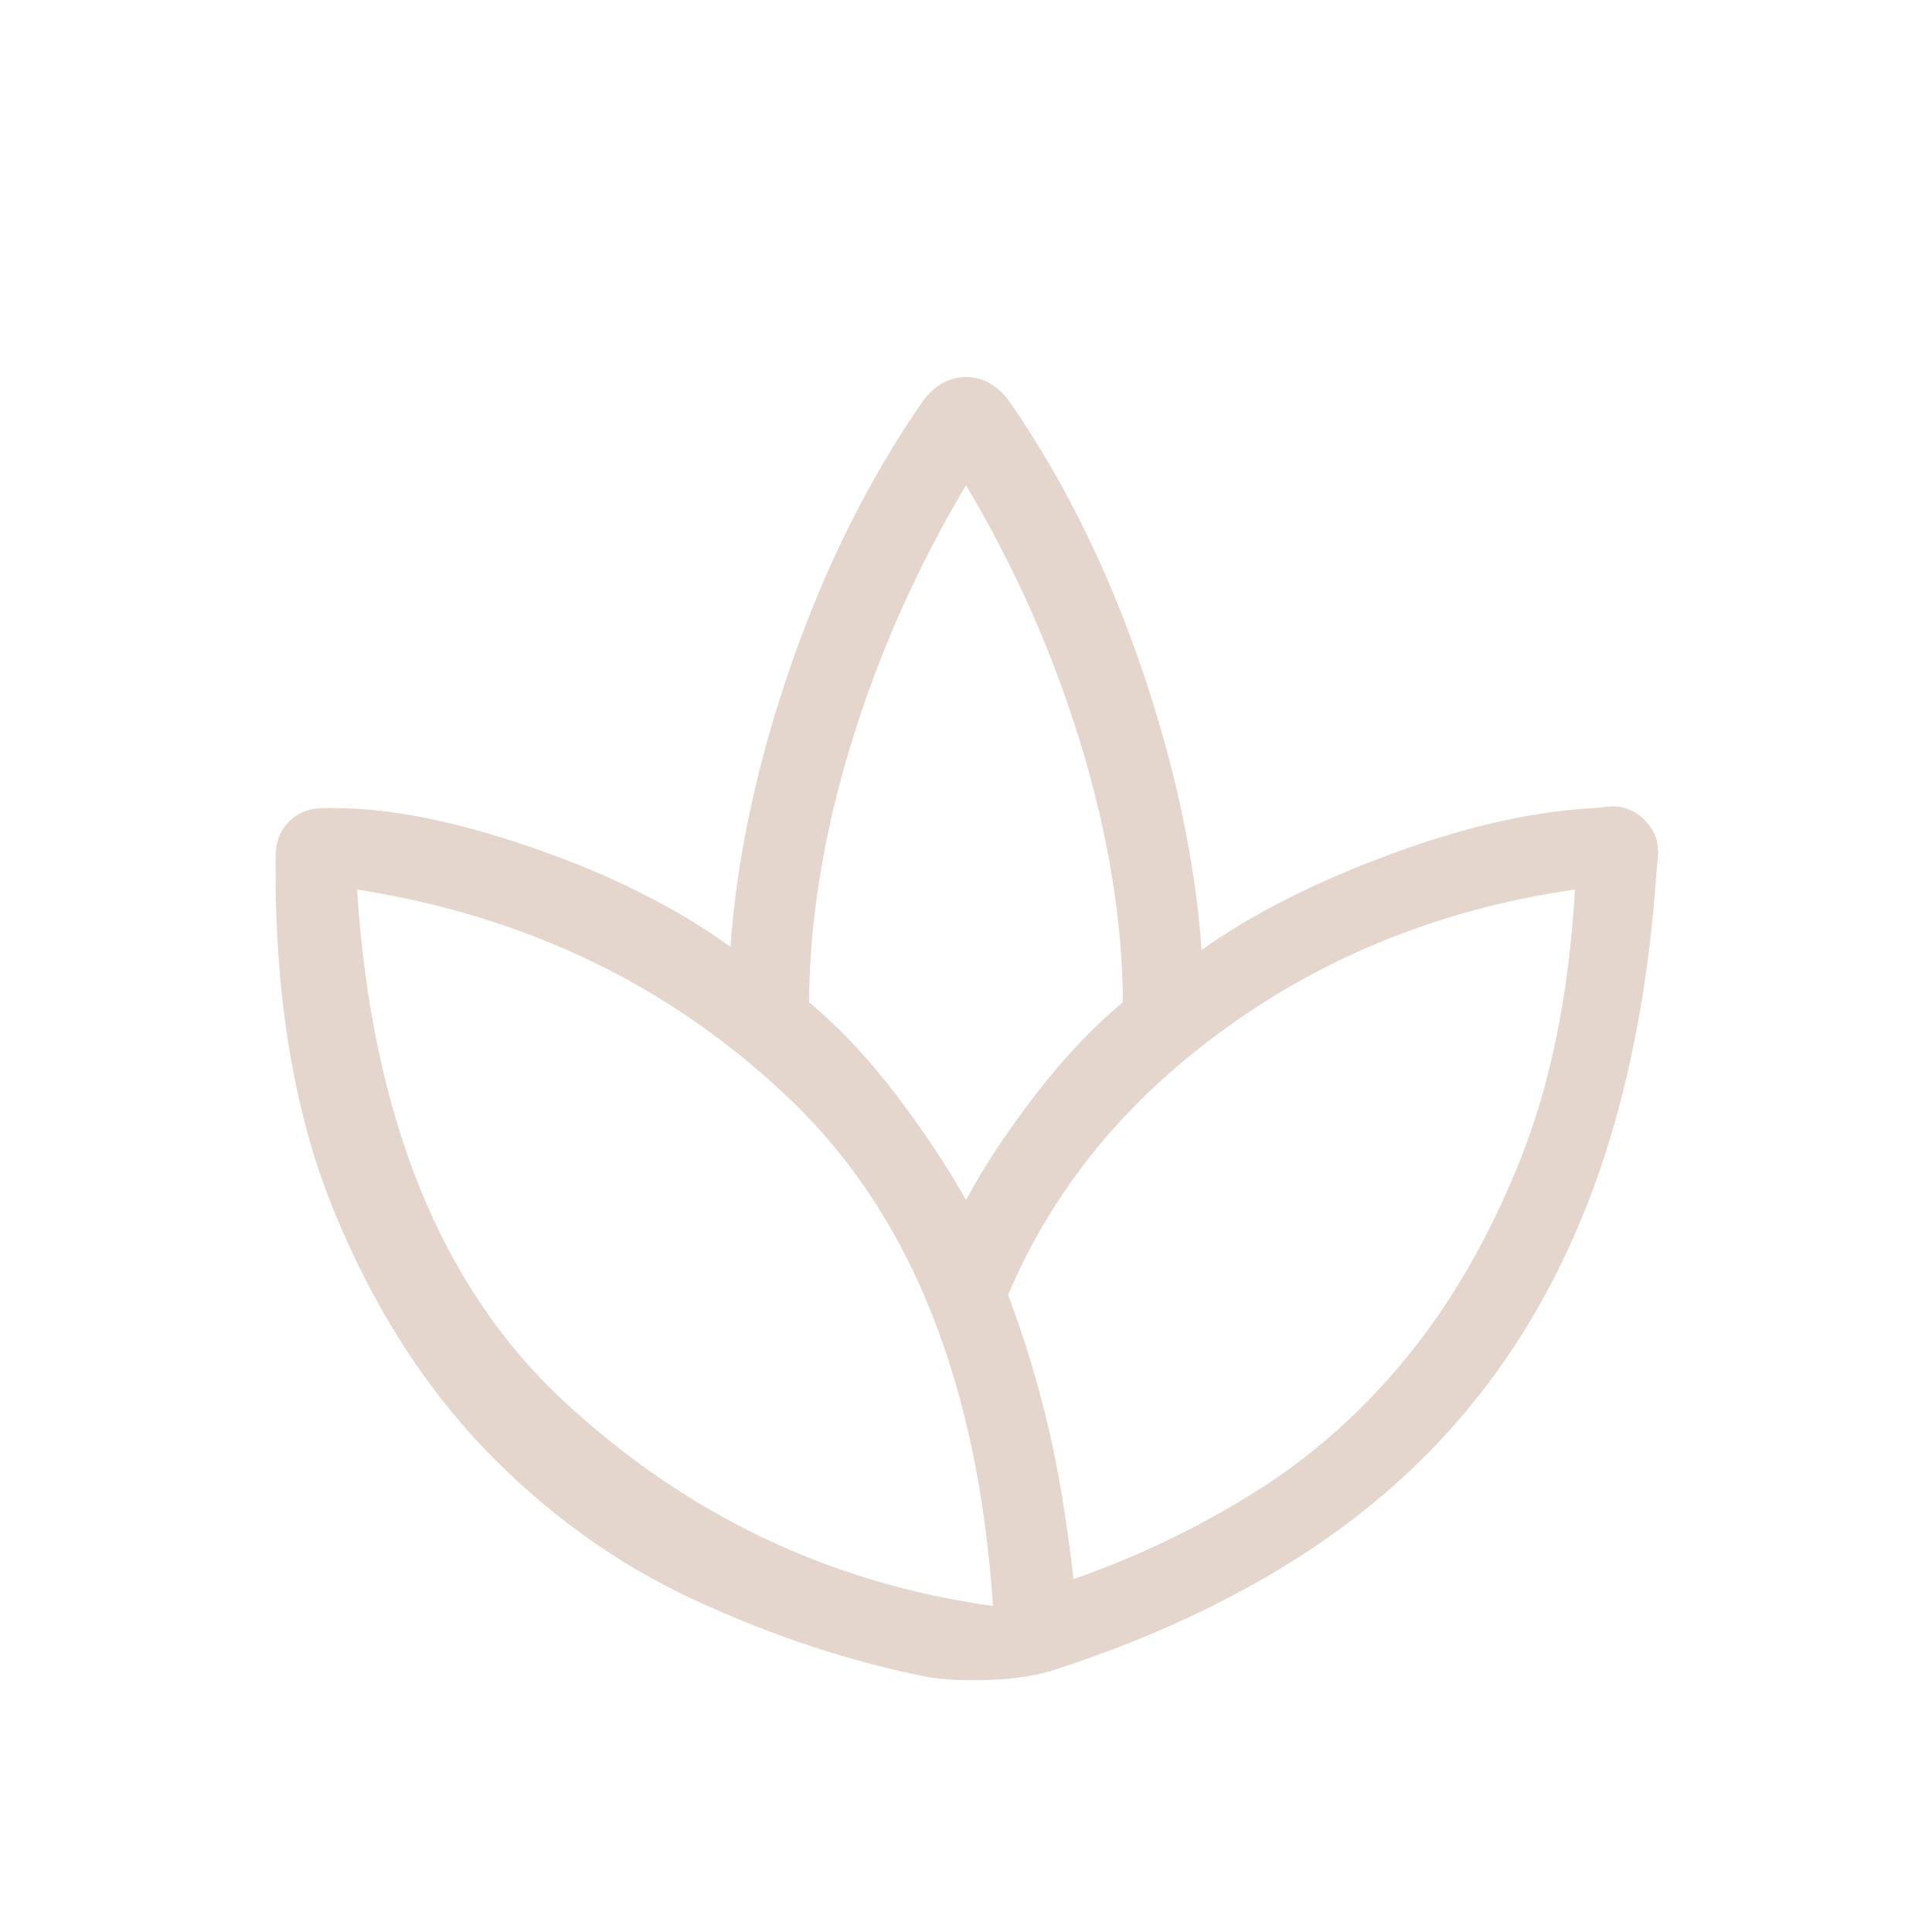
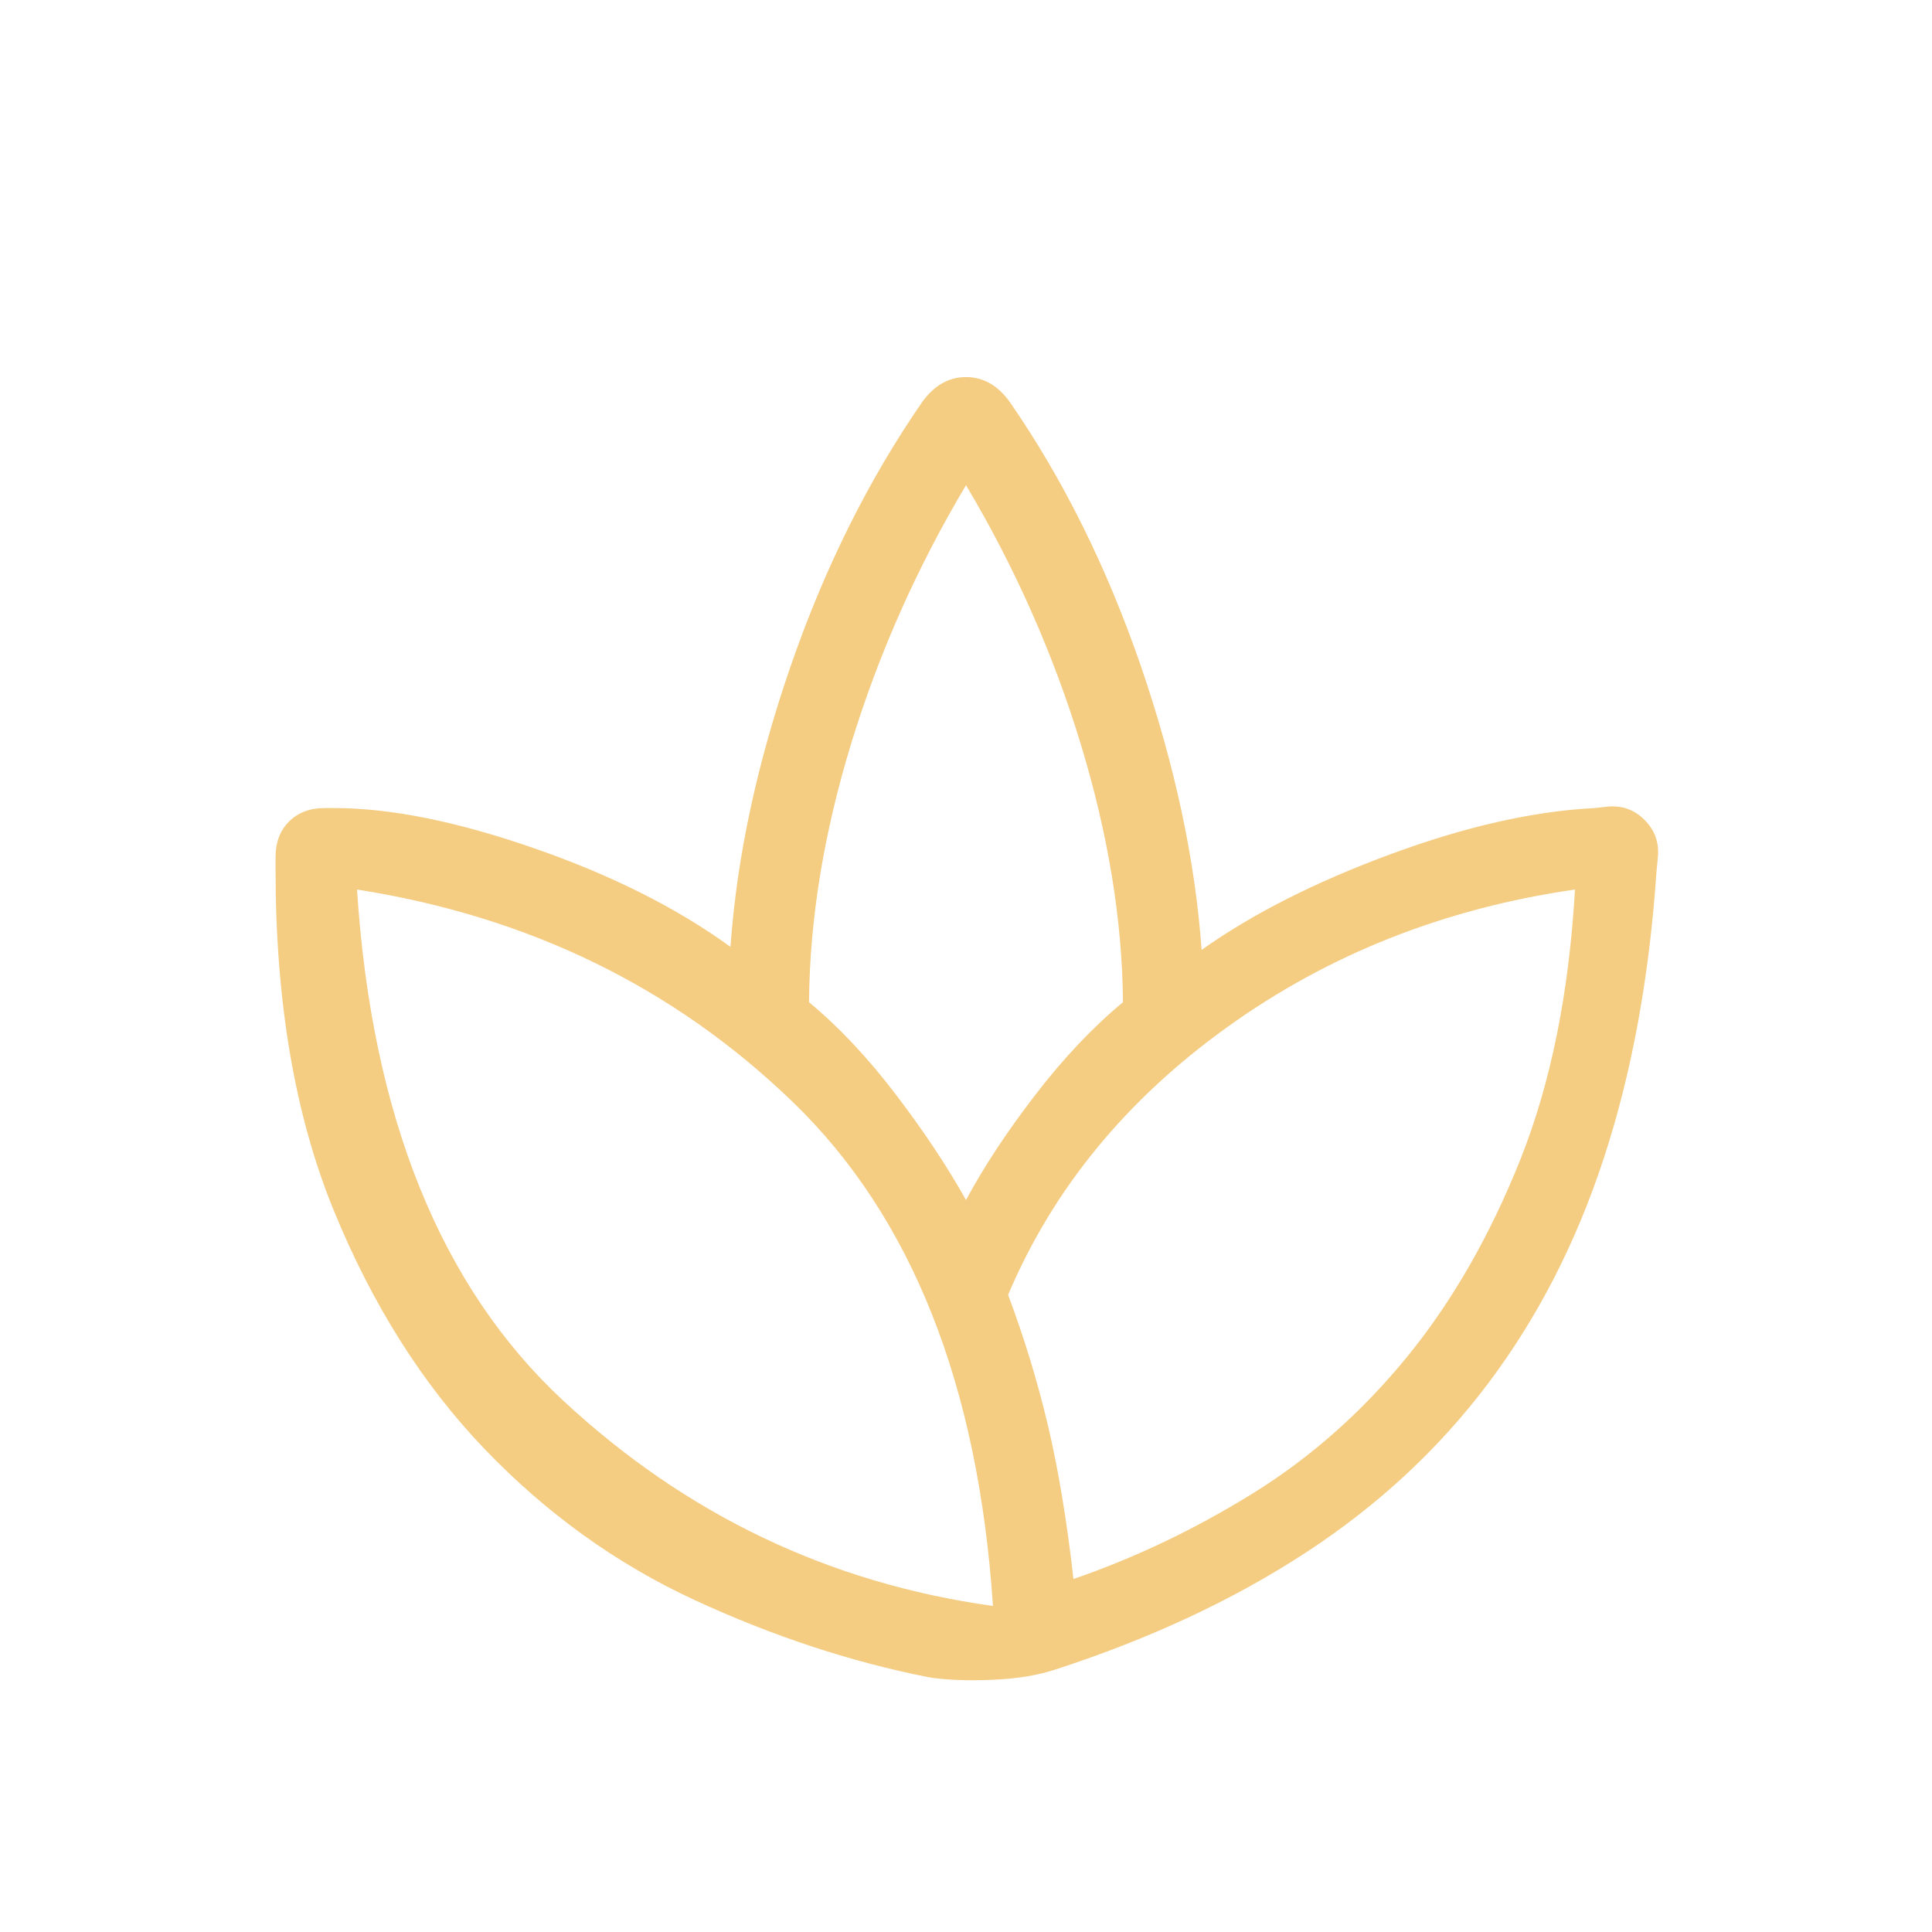
<svg xmlns="http://www.w3.org/2000/svg" width="123" height="123" viewBox="0 0 123 123" fill="none">
-   <path d="M59.173 106.79C54.181 105.809 49.193 104.166 44.208 101.859C39.23 99.553 34.771 96.343 30.832 92.23C26.893 88.116 23.693 83.047 21.233 77.024C18.773 70.997 17.543 63.786 17.543 55.391V54.561C17.543 53.628 17.828 52.877 18.399 52.306C18.973 51.732 19.724 51.445 20.654 51.445H21.289C24.856 51.445 29.093 52.297 33.999 54.002C38.909 55.704 43.077 57.797 46.504 60.28C46.914 54.551 48.201 48.568 50.363 42.333C52.526 36.097 55.309 30.518 58.712 25.594C59.474 24.535 60.403 24.006 61.5 24.006C62.597 24.006 63.526 24.535 64.288 25.594C67.691 30.514 70.476 36.126 72.642 42.43C74.801 48.73 76.088 54.745 76.501 60.475C79.726 58.186 83.727 56.158 88.504 54.392C93.28 52.625 97.618 51.643 101.516 51.445L102.423 51.347C103.311 51.283 104.072 51.568 104.704 52.203C105.336 52.839 105.619 53.599 105.555 54.484L105.452 55.586C104.994 62.276 103.88 68.322 102.111 73.723C100.341 79.122 97.881 83.91 94.731 88.089C91.58 92.271 87.711 95.858 83.122 98.851C78.537 101.848 73.223 104.328 67.178 106.293C66.068 106.662 64.734 106.879 63.176 106.944C61.618 107.012 60.285 106.961 59.178 106.79M63.217 102.244C62.277 88.15 58.027 77.453 50.466 70.151C42.905 62.85 33.659 58.343 22.729 56.631C22.558 56.631 22.558 56.631 22.729 56.631C23.669 71.067 28.046 81.915 35.86 89.175C43.673 96.436 52.793 100.792 63.217 102.244C63.388 102.329 63.388 102.351 63.217 102.31C63.046 102.269 63.046 102.247 63.217 102.244ZM51.506 63.806C53.413 65.388 55.256 67.348 57.036 69.685C58.816 72.022 60.304 74.26 61.5 76.398C62.651 74.26 64.127 72.022 65.928 69.685C67.729 67.348 69.584 65.388 71.494 63.806C71.453 58.61 70.558 53.133 68.808 47.376C67.055 41.622 64.619 36.126 61.5 30.889C58.381 36.126 55.944 41.607 54.192 47.33C52.442 53.052 51.547 58.545 51.506 63.806ZM64.18 82.436C65.205 85.169 66.048 87.928 66.707 90.713C67.37 93.497 67.915 96.769 68.342 100.527C72.271 99.174 76.076 97.358 79.755 95.079C83.432 92.8 86.707 89.903 89.58 86.387C92.45 82.868 94.855 78.677 96.796 73.816C98.733 68.95 99.891 63.222 100.271 56.631C100.271 56.461 100.271 56.461 100.271 56.631C91.978 57.827 84.603 60.743 78.146 65.38C71.689 70.013 67.033 75.698 64.18 82.436Z" fill="#E5D6CD" />
+   <path d="M59.173 106.79C54.181 105.809 49.193 104.166 44.208 101.859C39.23 99.553 34.771 96.343 30.832 92.23C26.893 88.116 23.693 83.047 21.233 77.024C18.773 70.997 17.543 63.786 17.543 55.391V54.561C17.543 53.628 17.828 52.876 18.399 52.306C18.973 51.732 19.724 51.445 20.654 51.445H21.289C24.856 51.445 29.093 52.297 33.999 54.002C38.909 55.704 43.077 57.796 46.504 60.28C46.914 54.55 48.201 48.568 50.363 42.333C52.526 36.097 55.309 30.518 58.712 25.594C59.474 24.535 60.403 24.006 61.5 24.006C62.597 24.006 63.526 24.535 64.288 25.594C67.691 30.514 70.476 36.126 72.642 42.43C74.801 48.73 76.087 54.745 76.501 60.475C79.726 58.186 83.727 56.158 88.504 54.392C93.28 52.625 97.618 51.643 101.516 51.445L102.423 51.347C103.311 51.282 104.072 51.568 104.704 52.203C105.336 52.839 105.619 53.599 105.554 54.484L105.452 55.586C104.994 62.276 103.88 68.321 102.11 73.723C100.341 79.121 97.881 83.91 94.731 88.088C91.58 92.27 87.711 95.858 83.122 98.851C78.537 101.847 73.223 104.328 67.178 106.293C66.068 106.661 64.734 106.878 63.176 106.943C61.618 107.012 60.285 106.96 59.178 106.79M63.217 102.244C62.277 88.15 58.027 77.452 50.466 70.151C42.905 62.85 33.659 58.343 22.729 56.631C22.558 56.631 22.558 56.631 22.729 56.631C23.669 71.067 28.046 81.915 35.86 89.175C43.673 96.435 52.793 100.792 63.217 102.244C63.388 102.329 63.388 102.351 63.217 102.31C63.046 102.269 63.046 102.247 63.217 102.244ZM51.506 63.806C53.413 65.388 55.256 67.348 57.036 69.685C58.816 72.022 60.304 74.26 61.5 76.398C62.651 74.26 64.127 72.022 65.928 69.685C67.729 67.348 69.584 65.388 71.494 63.806C71.453 58.609 70.558 53.133 68.808 47.376C67.055 41.622 64.619 36.126 61.5 30.888C58.381 36.126 55.944 41.606 54.192 47.329C52.442 53.052 51.547 58.545 51.506 63.806ZM64.18 82.436C65.205 85.169 66.048 87.928 66.707 90.713C67.37 93.497 67.915 96.769 68.342 100.527C72.271 99.174 76.076 97.358 79.755 95.079C83.432 92.8 86.706 89.903 89.58 86.387C92.45 82.868 94.855 78.677 96.796 73.815C98.733 68.95 99.891 63.222 100.271 56.631C100.271 56.46 100.271 56.46 100.271 56.631C91.978 57.827 84.603 60.743 78.146 65.38C71.689 70.013 67.033 75.698 64.18 82.436Z" fill="#F4CC82" />
</svg>
